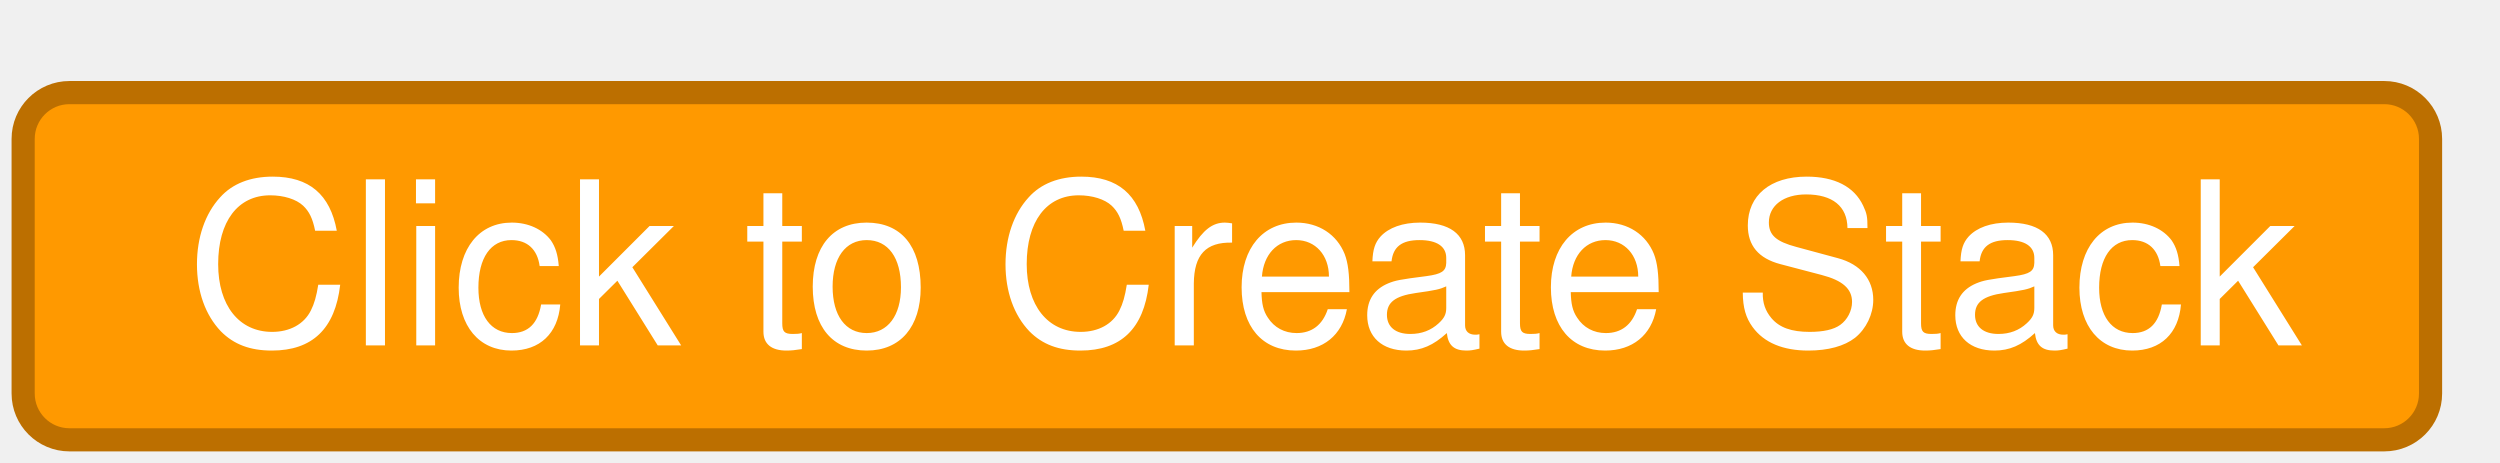
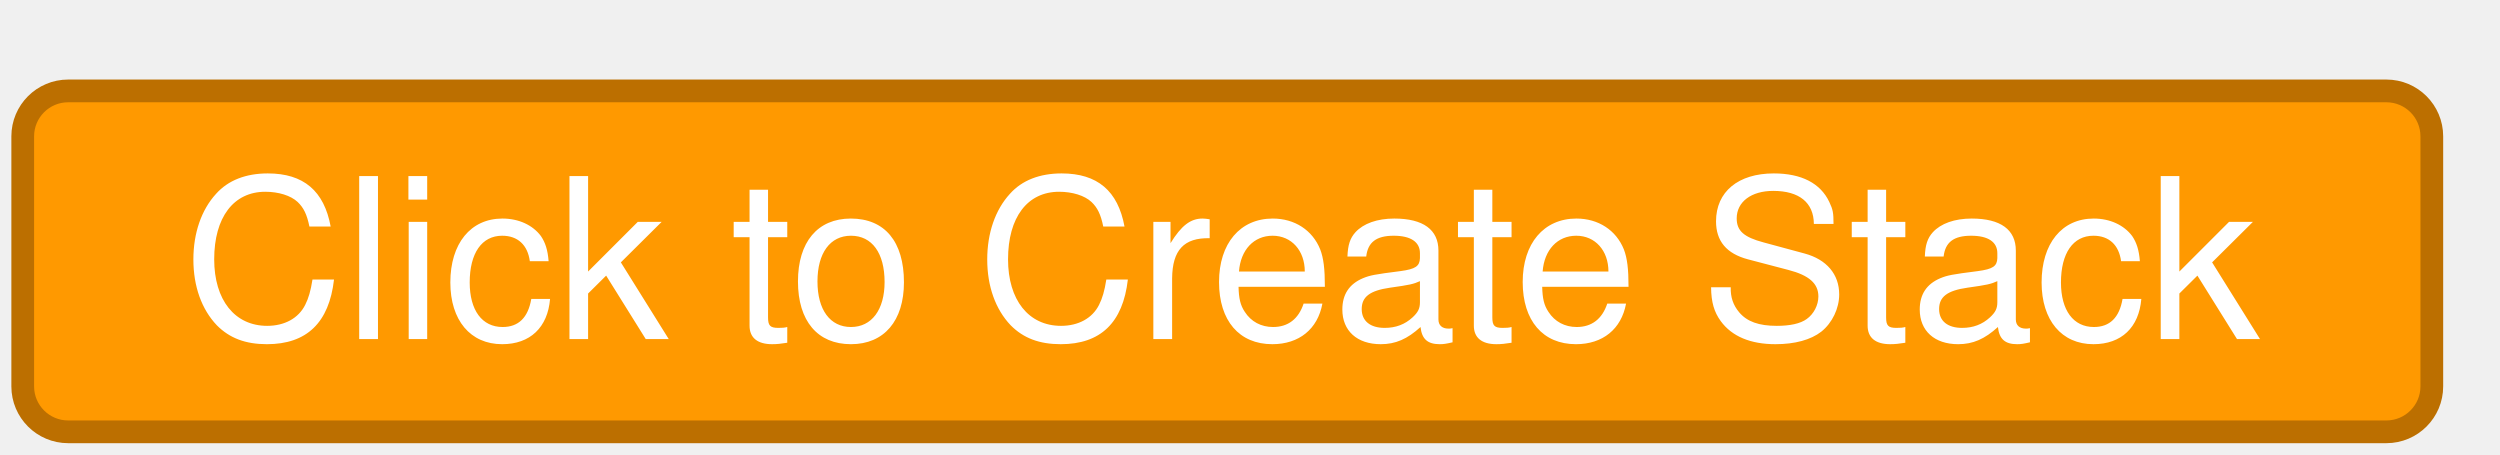
- <svg xmlns="http://www.w3.org/2000/svg" width="540" height="100">
+ <svg xmlns="http://www.w3.org/2000/svg" width="550" height="100">
  <g>
-     <rect stroke="#BC6F00" rx="10" id="svg_1" height="75" width="520" y="20" x="5" stroke-width="5" fill="#FF9900" />
+     <rect stroke="#BC6F00" rx="10" id="svg_1" height="75" width="530" y="20" x="5" stroke-width="5" fill="#FF9900" />
    <text font-weight="normal" stroke="#000" transform="matrix(2.04986,0,0,2.04986,-226.309,-218.5287) " xml:space="preserve" text-anchor="start" font-family="BlinkMacSystemFont,Segoe UI,Helvetica,Arial,sans-serif" font-size="24 " id="svg_2" y="143" x="130" stroke-opacity="null" stroke-width="0" fill="#ffffff">Click to Create Stack</text>
  </g>
</svg>
